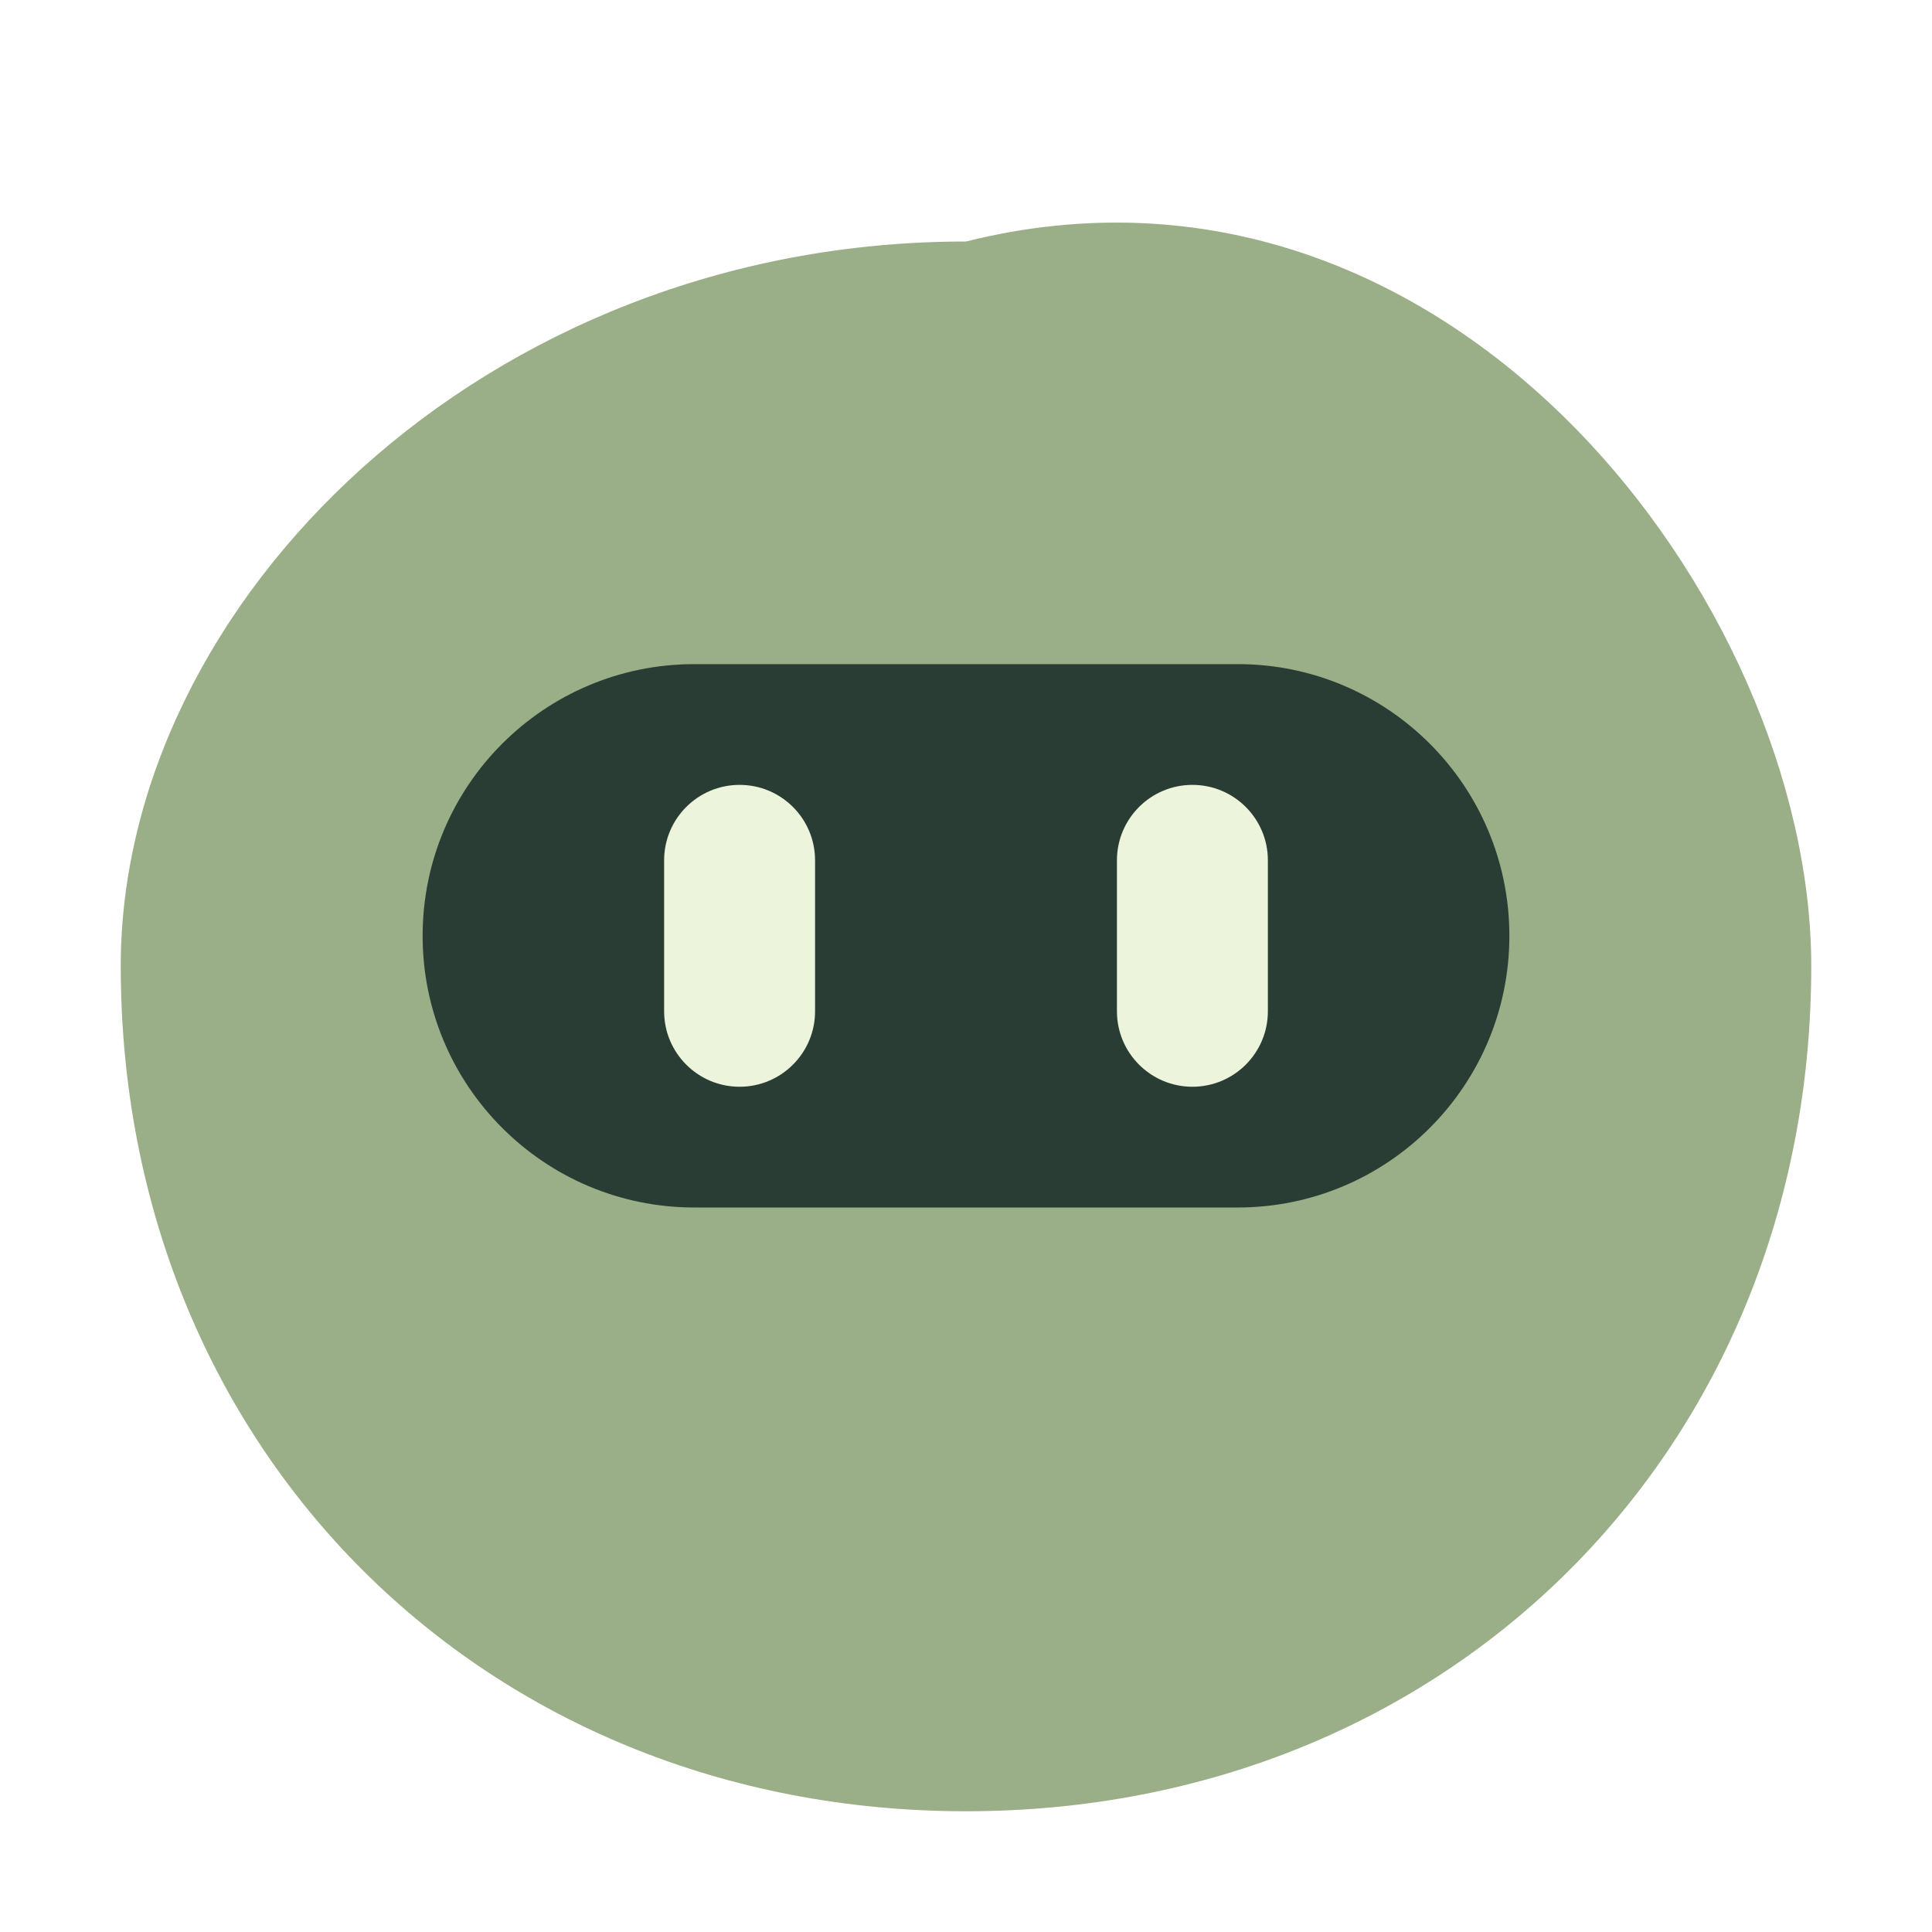
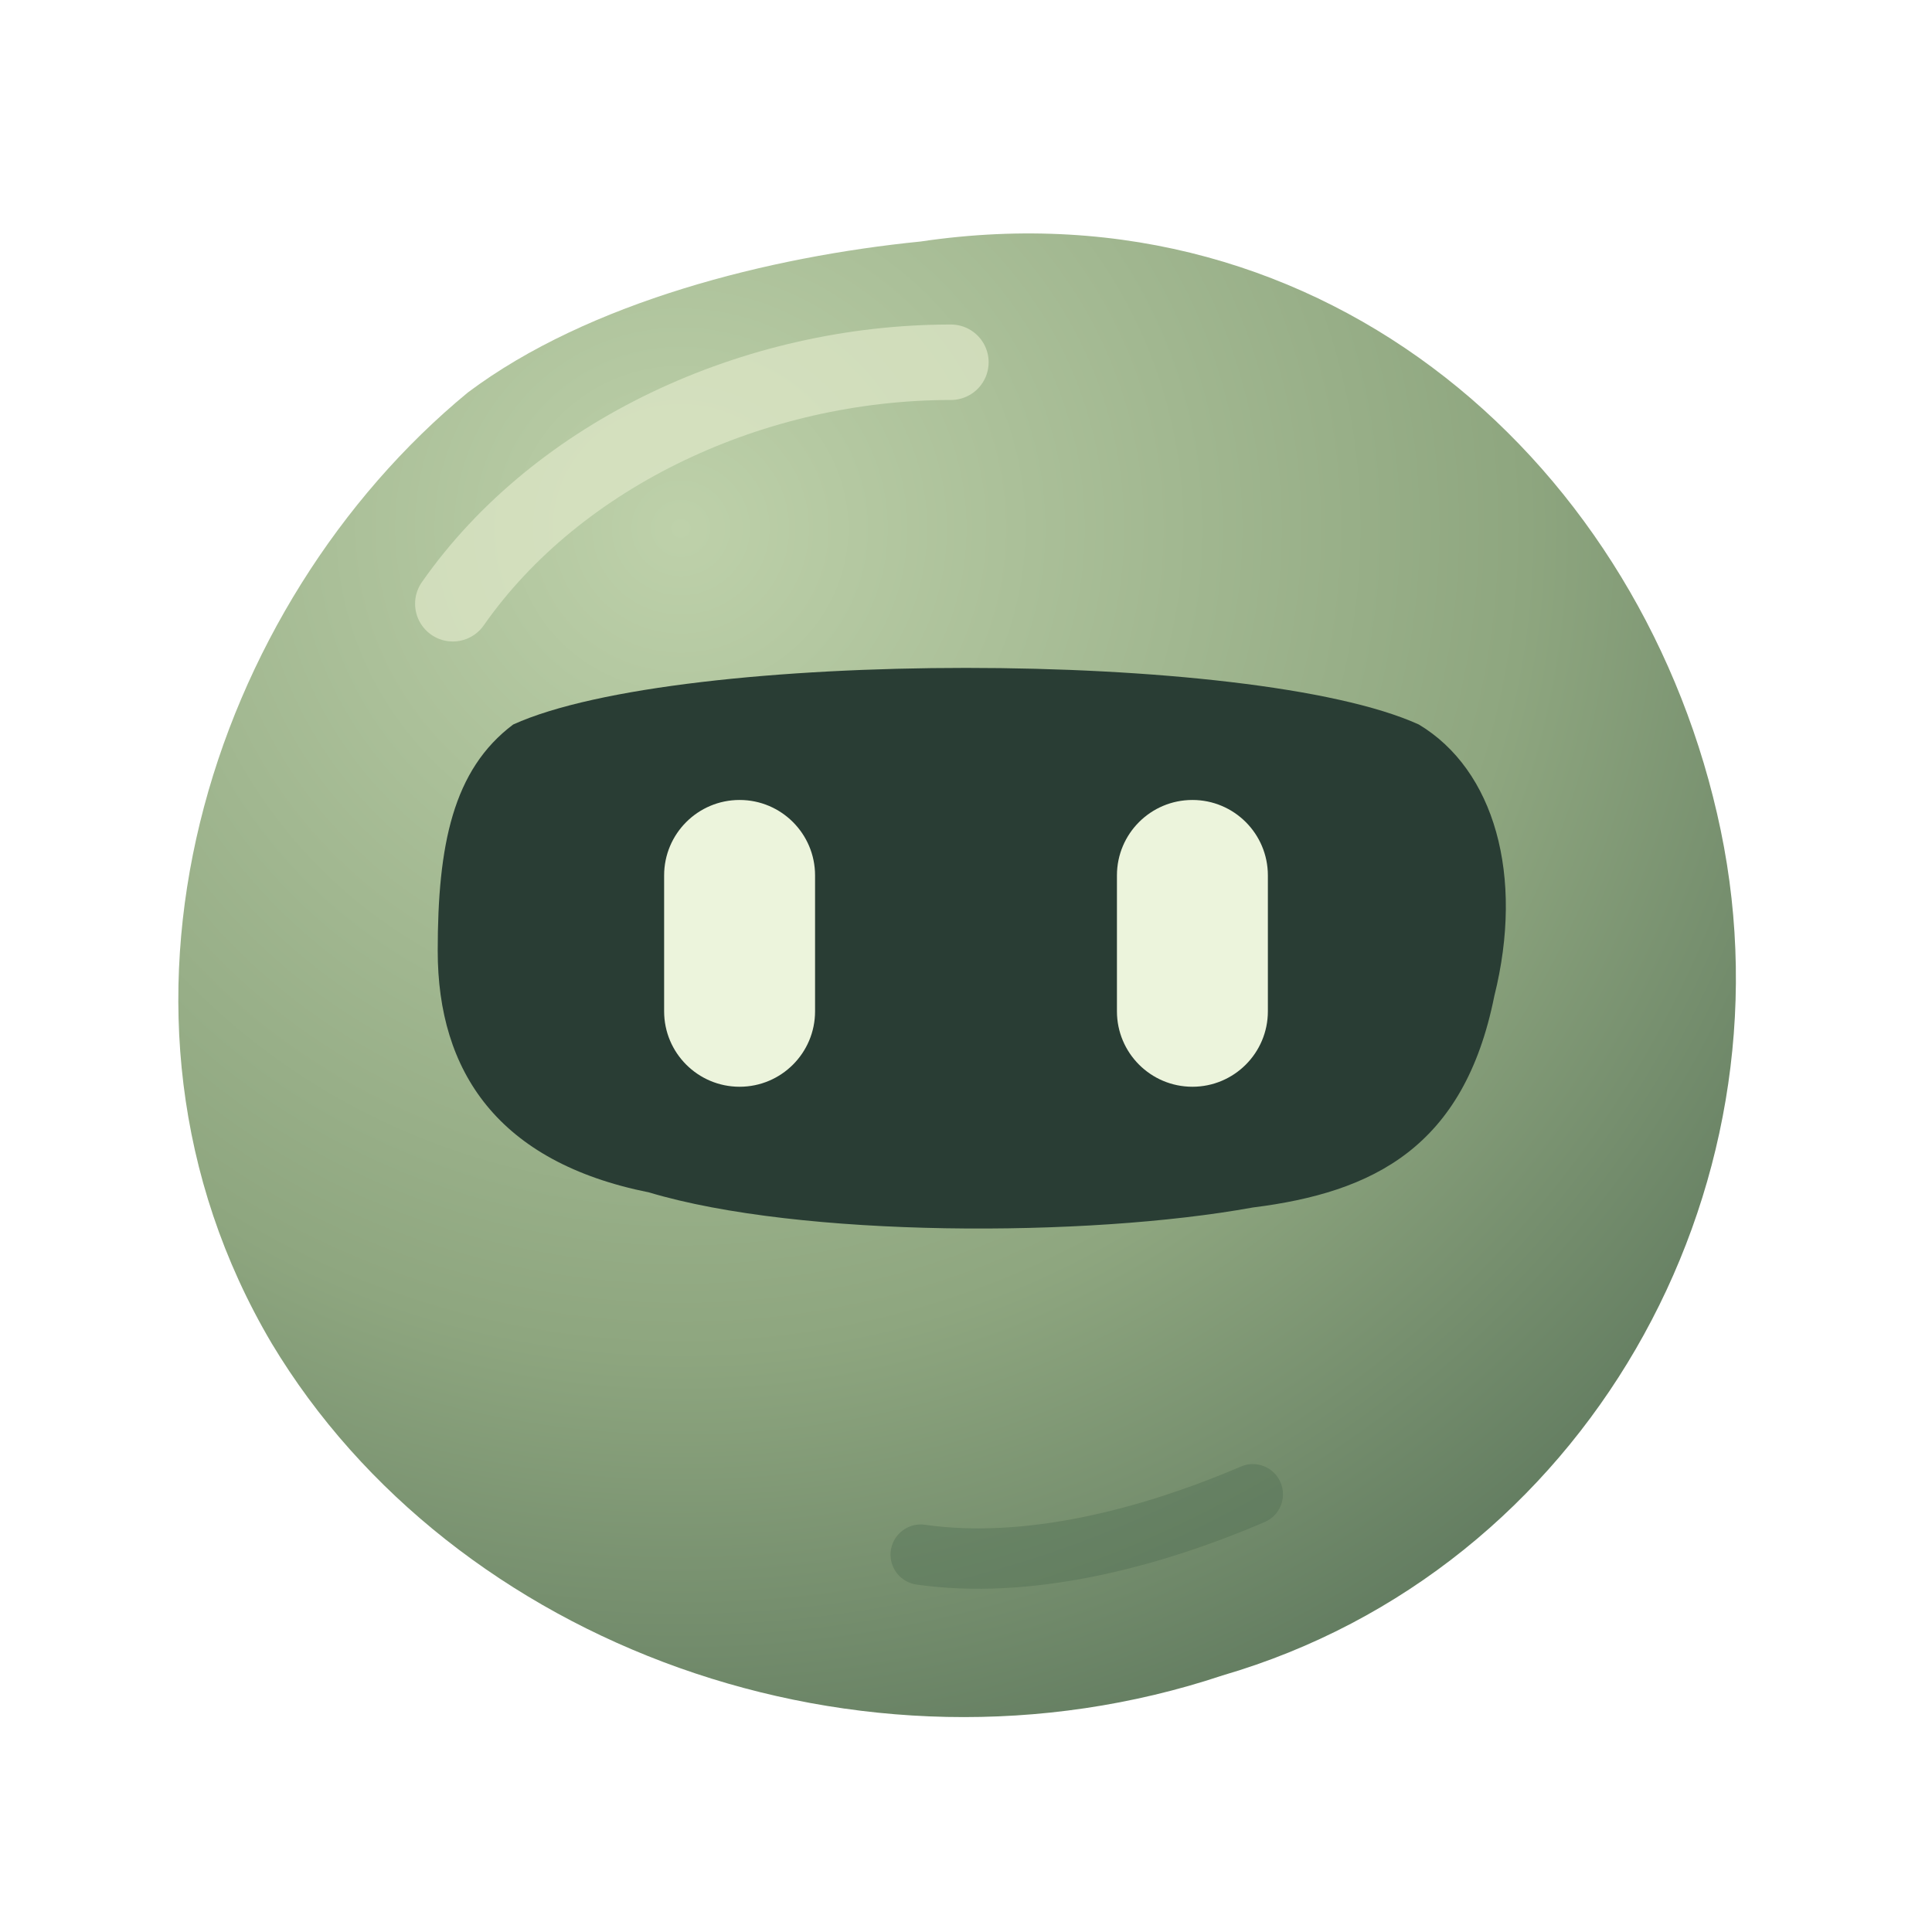
- <svg xmlns="http://www.w3.org/2000/svg" width="16" height="16" viewBox="0 0 16 16" role="img" aria-label="Clay Pebble icon">
+ <svg xmlns="http://www.w3.org/2000/svg" width="16" height="16" viewBox="0 0 128 128" role="img" aria-label="Clay Pebble icon">
  <defs>
    <radialGradient id="body" cx=".32" cy=".2" r=".92">
      <stop stop-color="#BED1AA" />
      <stop offset=".6" stop-color="#8EA67F" />
      <stop offset="1" stop-color="#5B755B" />
    </radialGradient>
  </defs>
-   <path d="M8 2C12 1 15 5 15 8C15 12 12 15 8 15C4 15 1 12 1 8C1 5 4 2 8 2Z" fill="#9AAF87" />
-   <rect x="3.5" y="5.5" width="9" height="4.5" rx="2.25" fill="#293D34" />
-   <rect x="5.5" y="6.5" width="1.25" height="2.5" rx=".625" fill="#ECF4DC" />
-   <rect x="9.25" y="6.5" width="1.25" height="2.5" rx=".625" fill="#ECF4DC" />
+   <path d="M61 16C88 12 109 31 114 55C119 79 105 104 81 111C57 119 30 109 18 89C5 67 14 40 31 26C39 20 51 17 61 16Z" fill="url(#body)" />
+   <path d="M30 40C37 30 50 24 63 24" fill="none" stroke="#DFE8C9" stroke-width="5" stroke-linecap="round" opacity=".7" />
+   <path d="M34 48C45 43 83 43 94 48C99 51 101 58 99 66C97 76 91 79 83 80C72 82 53 82 43 79C33 77 29 71 29 63C29 56 30 51 34 48Z" fill="#293D34" />
+   <rect x="44" y="53" width="10" height="19" rx="5" fill="#ECF4DC" />
+   <rect x="74" y="53" width="10" height="19" rx="5" fill="#ECF4DC" />
+   <path d="M83 99C76 102 68 104 61 103" fill="none" stroke="#49664C" stroke-width="4" stroke-linecap="round" opacity=".35" />
</svg>
